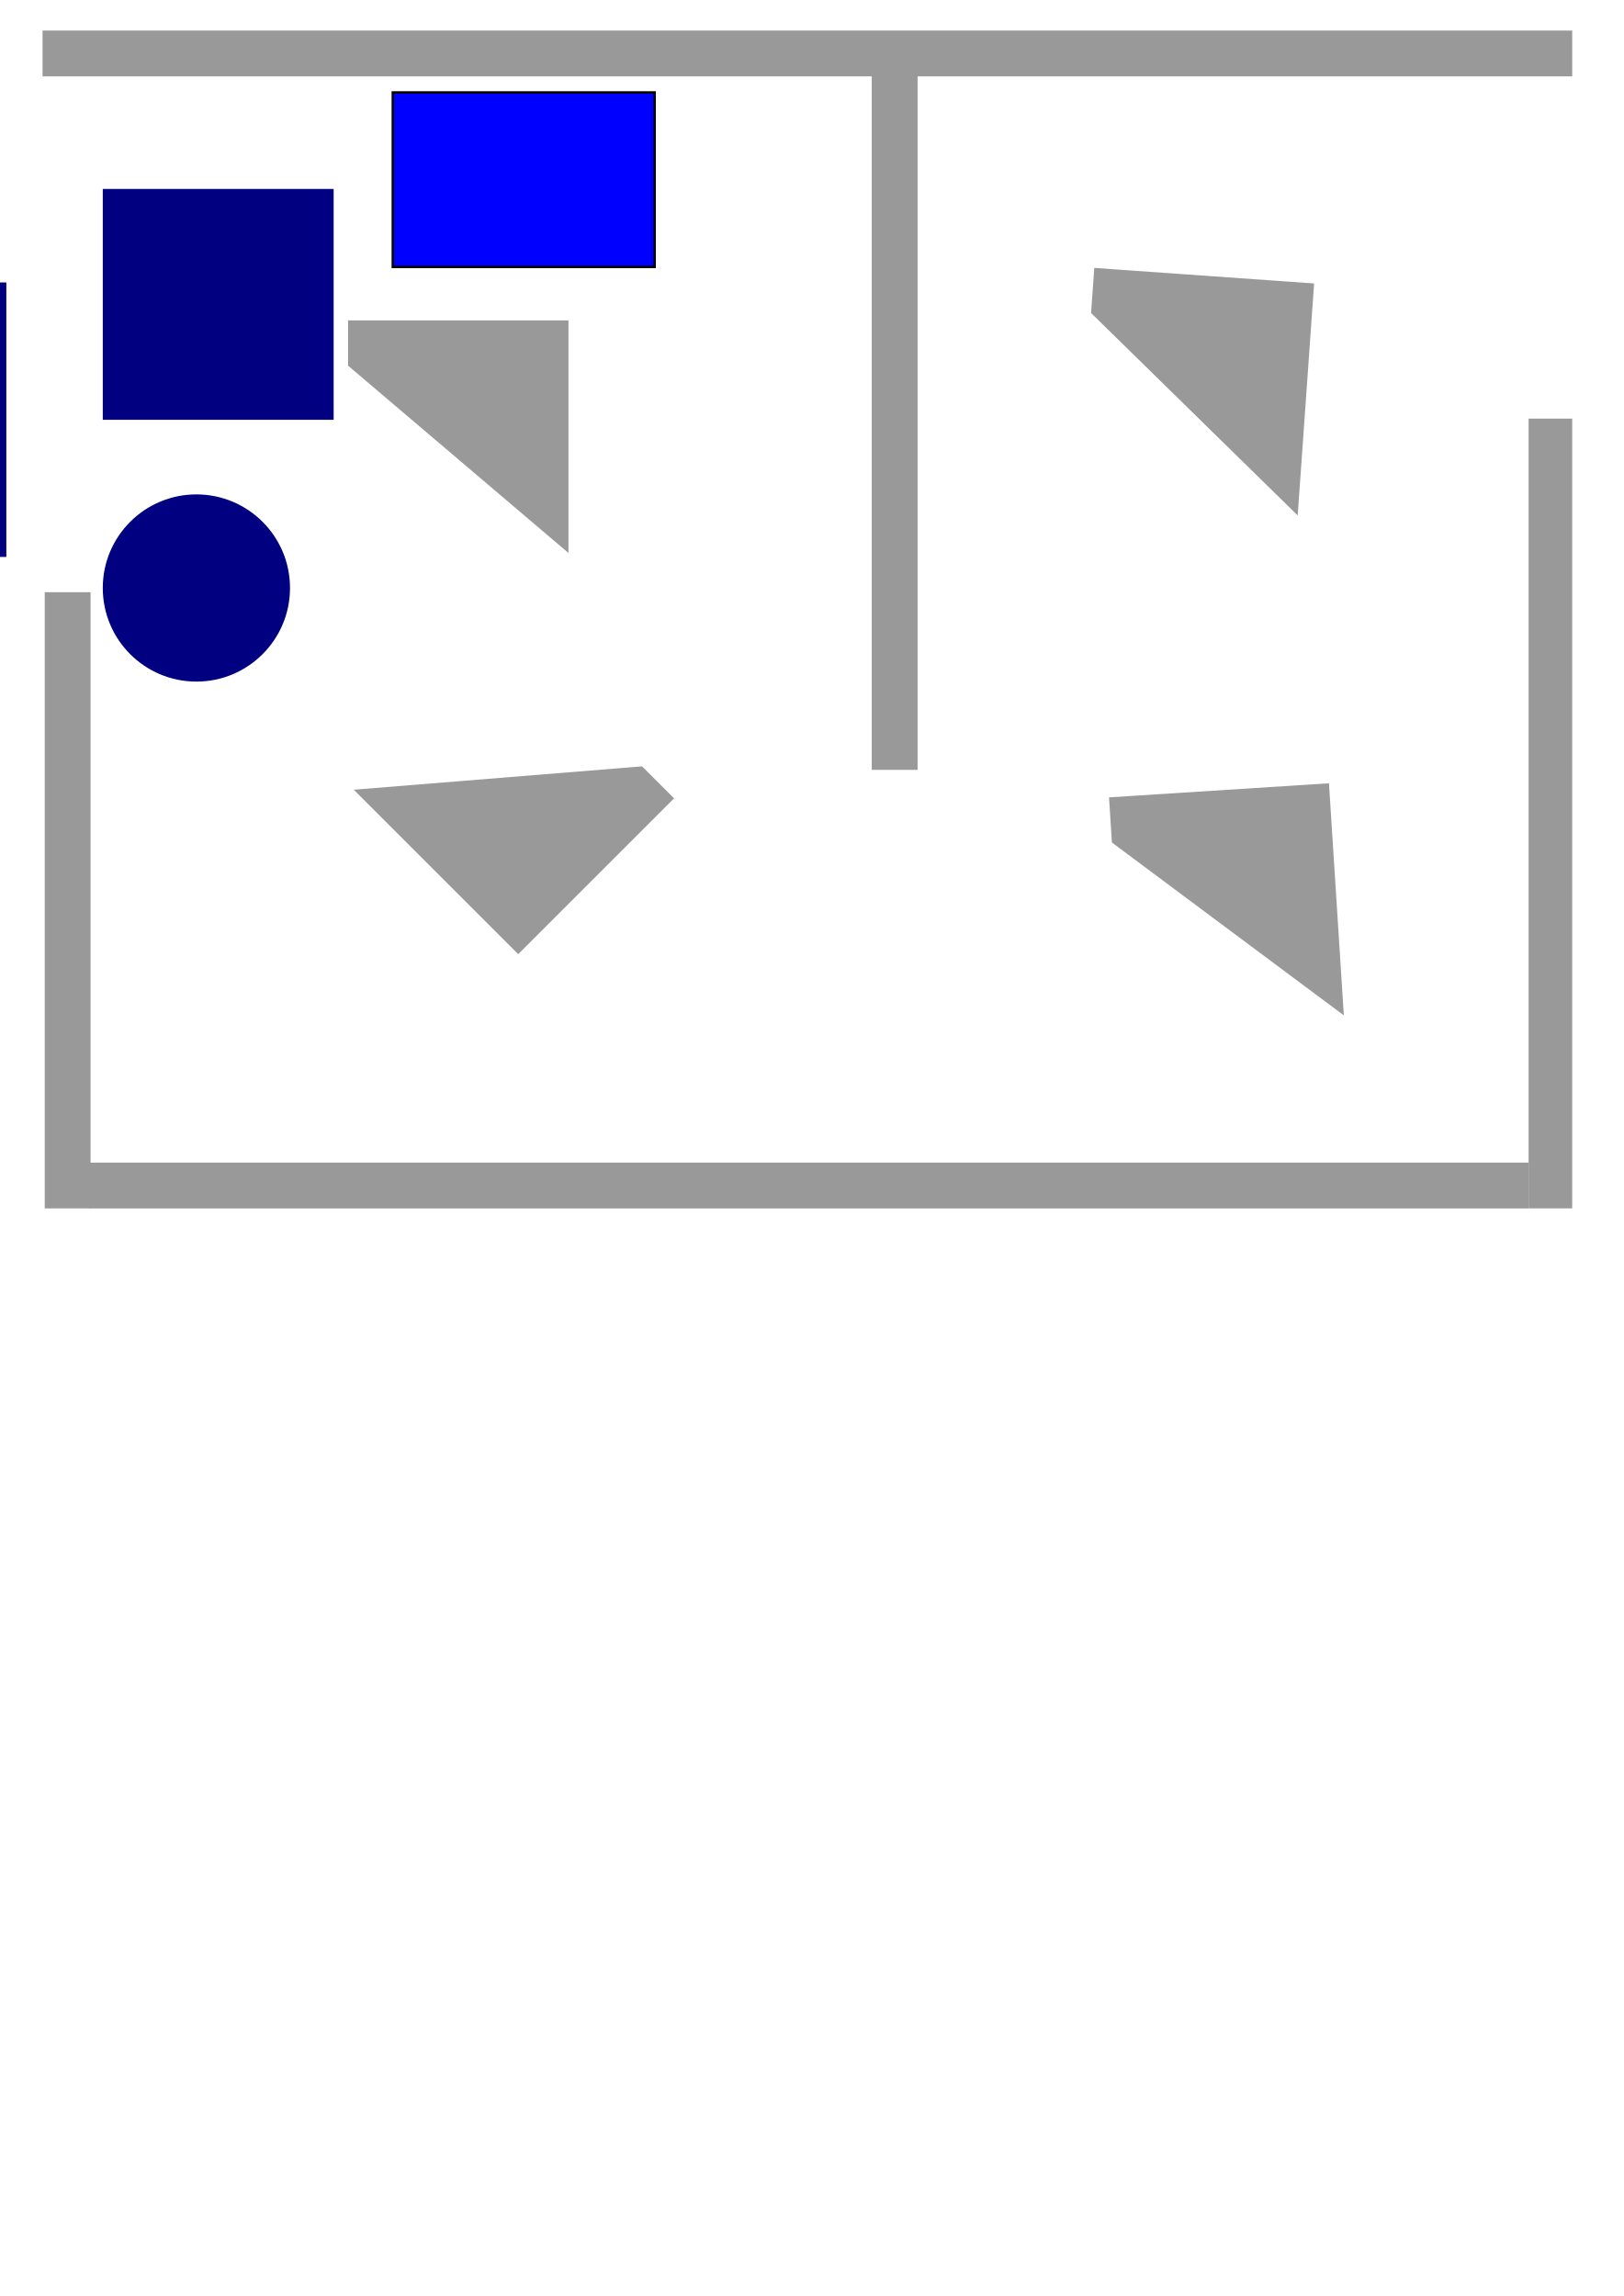
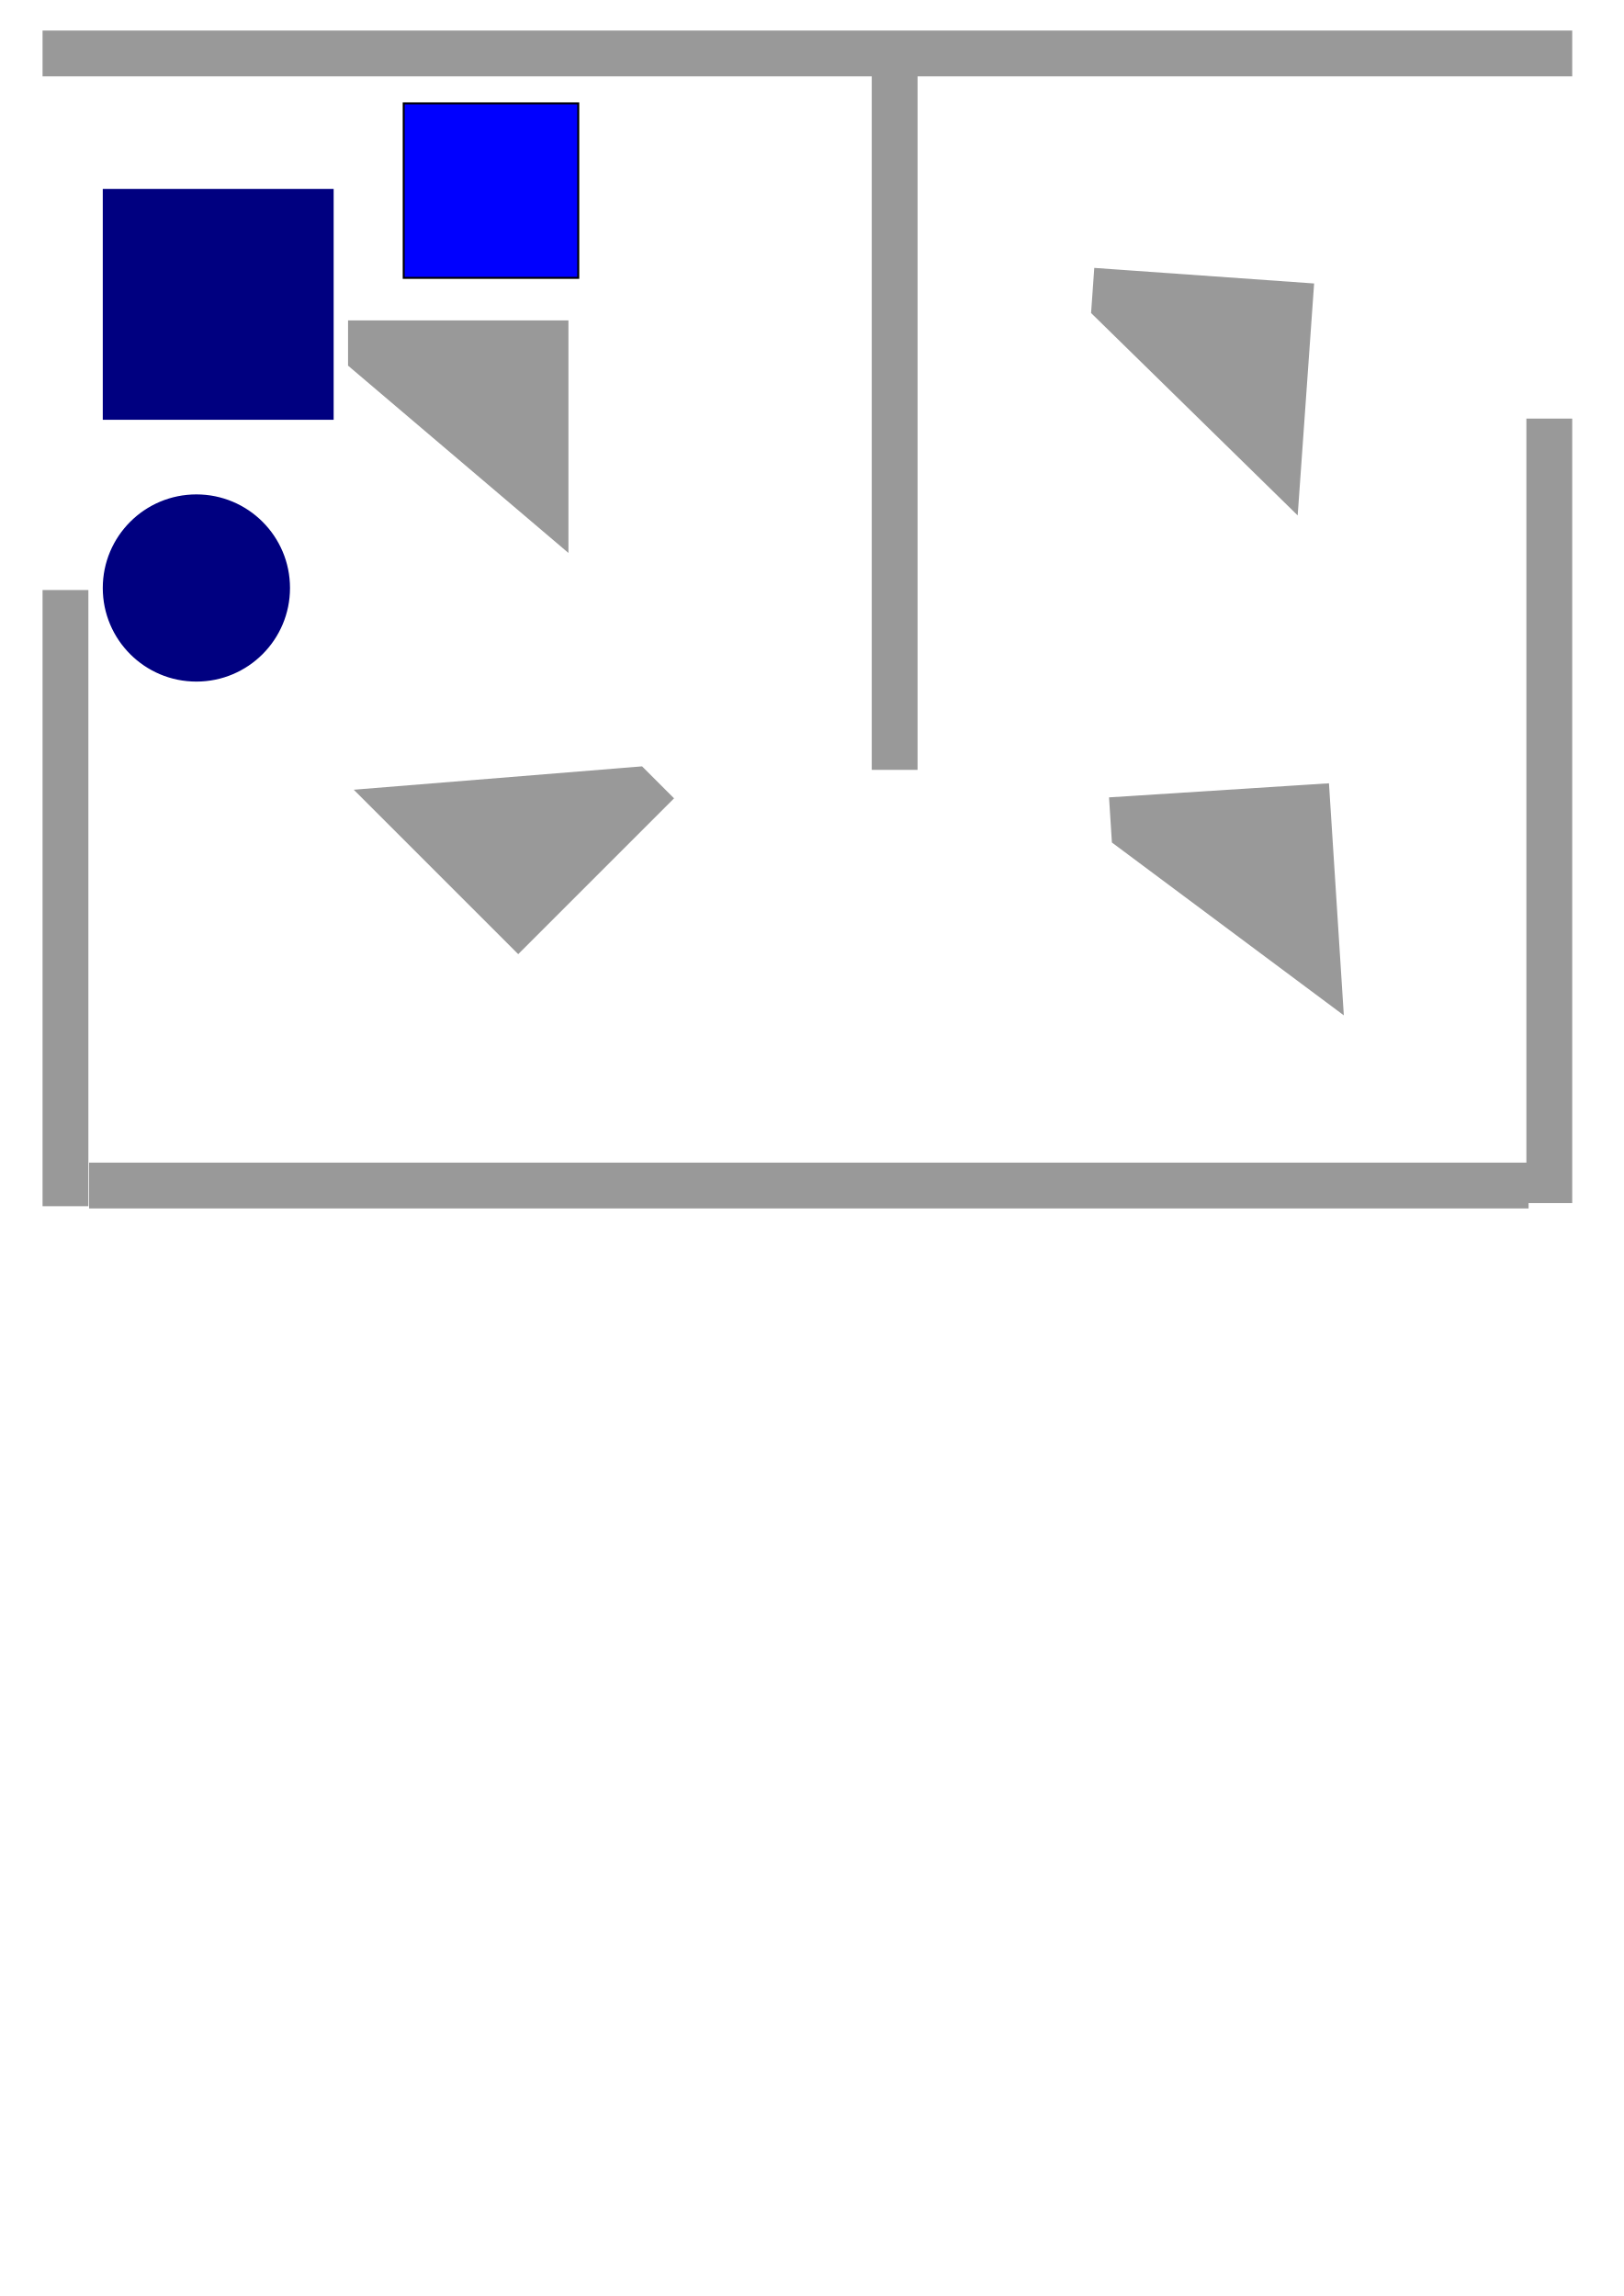
<svg xmlns="http://www.w3.org/2000/svg" width="744.094" height="1052.362" id="svg2" version="1.1">
  <defs id="defs4" />
  <g id="layer1" style="display:inline">
-     <path style="fill:#999999;stroke:#999999;stroke-width:1px;stroke-linecap:butt;stroke-linejoin:miter;stroke-opacity:1" d="m 41,271.934 0,281.429 -20,0 0,-281.429 z" id="path3866" />
+     <path style="fill:#999999;stroke:#999999;stroke-width:1px;stroke-linecap:butt;stroke-linejoin:miter;stroke-opacity:1" d="m 40,270.934 0,281.429 -20,0 0,-281.429 z" id="path3866" />
    <path style="fill:#999999;stroke:#999999;stroke-width:1px;stroke-linecap:butt;stroke-linejoin:miter;stroke-opacity:1" d="m 700,553.385 -658.676,0 0,-20 658.676,0 z" id="path3866-8" />
    <path style="fill:#999999;stroke:#999999;stroke-width:1px;stroke-linecap:butt;stroke-linejoin:miter;stroke-opacity:1" d="m 720,34.505 -700,0 0,-20 700,0 z" id="path3866-8-0" />
-     <path style="fill:#999999;stroke:#999999;stroke-width:0.978px;stroke-linecap:butt;stroke-linejoin:miter;stroke-opacity:1" d="m 720,192.362 0,361 -19,0 0,-361 z" id="path3866-4" />
+     <path style="fill:#999999;stroke:#999999;stroke-width:1px;stroke-linecap:butt;stroke-linejoin:miter;stroke-opacity:1" d="m 720,192.362 0,358.571 -20,0 0,-358.571 z" id="path3866-4" />
    <path style="fill:#999999;stroke:#999999;stroke-width:1px;stroke-linecap:butt;stroke-linejoin:miter;stroke-opacity:1" d="m 420,25.219 0,327.143 -20,0 0,-327.143 z" id="path3866-4-9" />
    <path style="fill:#999999;stroke:#999999;stroke-width:1px;stroke-linecap:butt;stroke-linejoin:miter;stroke-opacity:1" d="m 260,252.362 -100,-85 0,-20 100,0 z" id="path3866-8-0-9" />
    <path style="fill:#999999;stroke:#999999;stroke-width:1px;stroke-linecap:butt;stroke-linejoin:miter;stroke-opacity:1" d="m 163.236,362.38 130.815,-10.607 14.142,14.142 -70.711,70.711 z" id="path3866-8-0-9-2" />
    <path style="fill:#999999;stroke:#999999;stroke-width:1px;stroke-linecap:butt;stroke-linejoin:miter;stroke-opacity:1" d="m 615.268,464.335 -105.227,-78.437 -1.278,-19.959 99.796,-6.389 z" id="path3866-8-0-9-9" />
    <path style="fill:#999999;stroke:#999999;stroke-width:1px;stroke-linecap:butt;stroke-linejoin:miter;stroke-opacity:1" d="m 594.269,235.129 -93.744,-91.854 1.413,-19.95 99.75,7.066 z" id="path3866-8-0-9-9-8" />
-     <rect style="fill:#000080;fill-opacity:1;fill-rule:nonzero;stroke:#000080;stroke-width:5.8;stroke-linecap:butt;stroke-linejoin:miter;stroke-miterlimit:1.6;stroke-opacity:1;stroke-dasharray:none;stroke-dashoffset:0" id="rect3020_open:door123_delay:213" width="60" height="120" x="-60" y="132.362" />
+     <rect style="fill:#000080;fill-opacity:1;fill-rule:nonzero;stroke:#000080;stroke-width:5.8;stroke-linecap:butt;stroke-linejoin:miter;stroke-miterlimit:1.6;stroke-opacity:1;stroke-dasharray:none;stroke-dashoffset:0" id="rect3020_open:door123_delay:213" width="60" height="120" x="-187.923" y="422.138" transform="matrix(0.8691282,0.4945869,-0.4945869,0.8691282,0,0)" />
+     <path style="fill:#000080;fill-opacity:1;fill-rule:nonzero;stroke:#000080;stroke-width:5.8;stroke-linecap:butt;stroke-linejoin:miter;stroke-miterlimit:1.6;stroke-opacity:1;stroke-dasharray:none;stroke-dashoffset:0" id="path3790" d="m -300,72.362 a 50,60 0 1 1 -100,0 50,60 0 1 1 100,0 z" />
+     <path style="fill:#000080;fill-opacity:1;fill-rule:nonzero;stroke:#000080;stroke-width:5.8;stroke-linecap:butt;stroke-linejoin:miter;stroke-miterlimit:1.6;stroke-opacity:1;stroke-dasharray:none;stroke-dashoffset:0" id="path3792" d="m -200,132.362 a 40,40 0 1 1 -80,0 40,40 0 1 1 80,0 z" />
+     <rect style="fill:#000080;fill-opacity:1;fill-rule:nonzero;stroke:#000080;stroke-width:5.8;stroke-linecap:butt;stroke-linejoin:miter;stroke-miterlimit:1.6;stroke-opacity:1;stroke-dasharray:none;stroke-dashoffset:0;display:inline" id="rect3020_open:door123_delay:213-6" width="60" height="120" x="-404.707" y="178.796" transform="matrix(0.9263285,-0.3767166,0.3767166,0.9263285,0,0)" />
+     <rect style="fill:#000080;fill-opacity:1;fill-rule:nonzero;stroke:#000080;stroke-width:8.145;stroke-linecap:butt;stroke-linejoin:miter;stroke-miterlimit:1.6;stroke-opacity:1;stroke-dasharray:none;stroke-dashoffset:0;display:inline" id="rect3020_open:door123_delay:213-63" width="71.258" height="199.275" x="106.638" y="112.851" transform="matrix(0.2546999,0.9670201,-0.9100635,-0.4144689,0,0)" />
  </g>
  <g id="layer2" style="display:inline">
-     <path style="fill:#0000ff;fill-rule:evenodd;stroke:#000000;stroke-width:1.095px;stroke-linecap:butt;stroke-linejoin:miter;stroke-opacity:1" d="m 180,42.362 120,0 0,80 -120,0 z" id="rect3199" />
+     <path style="fill:#0000ff;fill-rule:evenodd;stroke:#000000;stroke-width:0.894px;stroke-linecap:butt;stroke-linejoin:miter;stroke-opacity:1" d="m 185,47.362 80,0 0,80 -80,0 z" id="rect3199" />
  </g>
  <g id="layer3">
    <rect style="fill:#000080;fill-opacity:1;fill-rule:nonzero;stroke:#000080;stroke-width:5.8;stroke-linecap:butt;stroke-linejoin:miter;stroke-miterlimit:1.6;stroke-opacity:1;stroke-dasharray:none;stroke-dashoffset:0;display:inline" id="rect2994" width="100" height="100" x="50" y="89.505" />
    <path transform="translate(10,-22.85714)" style="fill:#000080;fill-opacity:1;fill-rule:nonzero;stroke:#000080;stroke-width:5.8;stroke-linecap:butt;stroke-linejoin:miter;stroke-miterlimit:1.6;stroke-opacity:1;stroke-dasharray:none;stroke-dashoffset:0;display:inline" id="circle2996" d="m 120,292.362 a 40,40 0 1 1 -80,0 40,40 0 1 1 80,0 z" />
  </g>
</svg>
